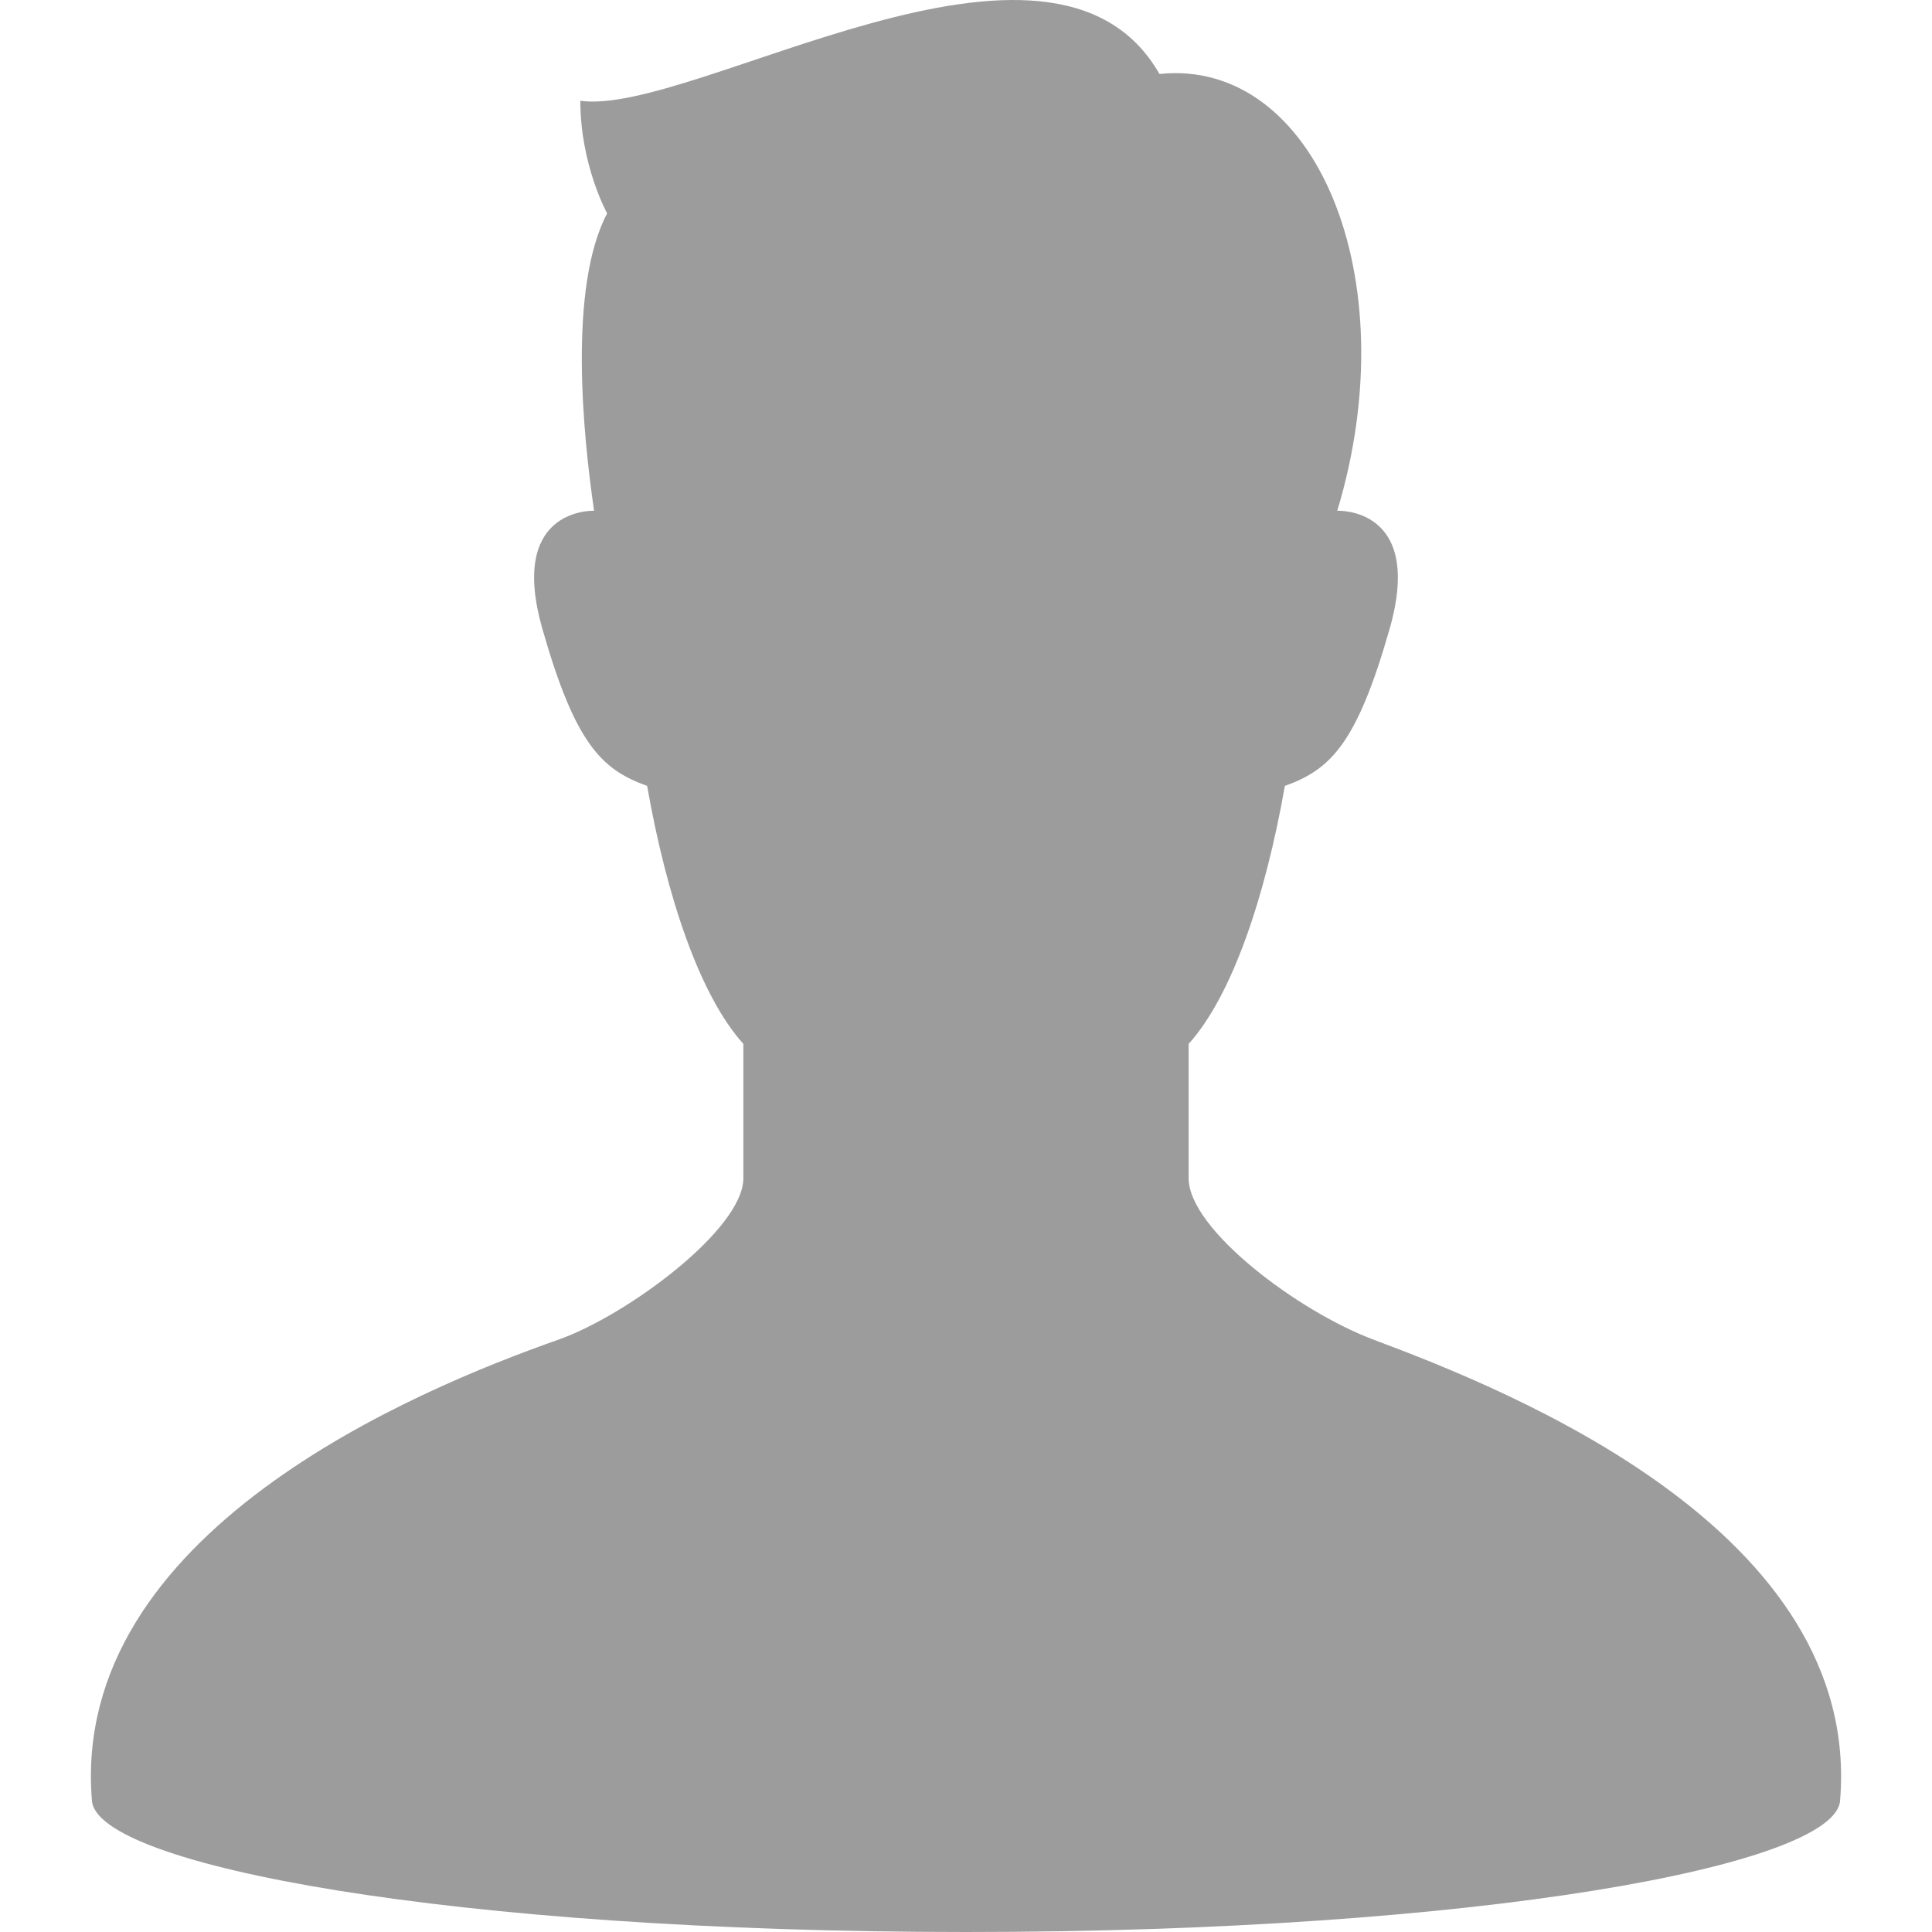
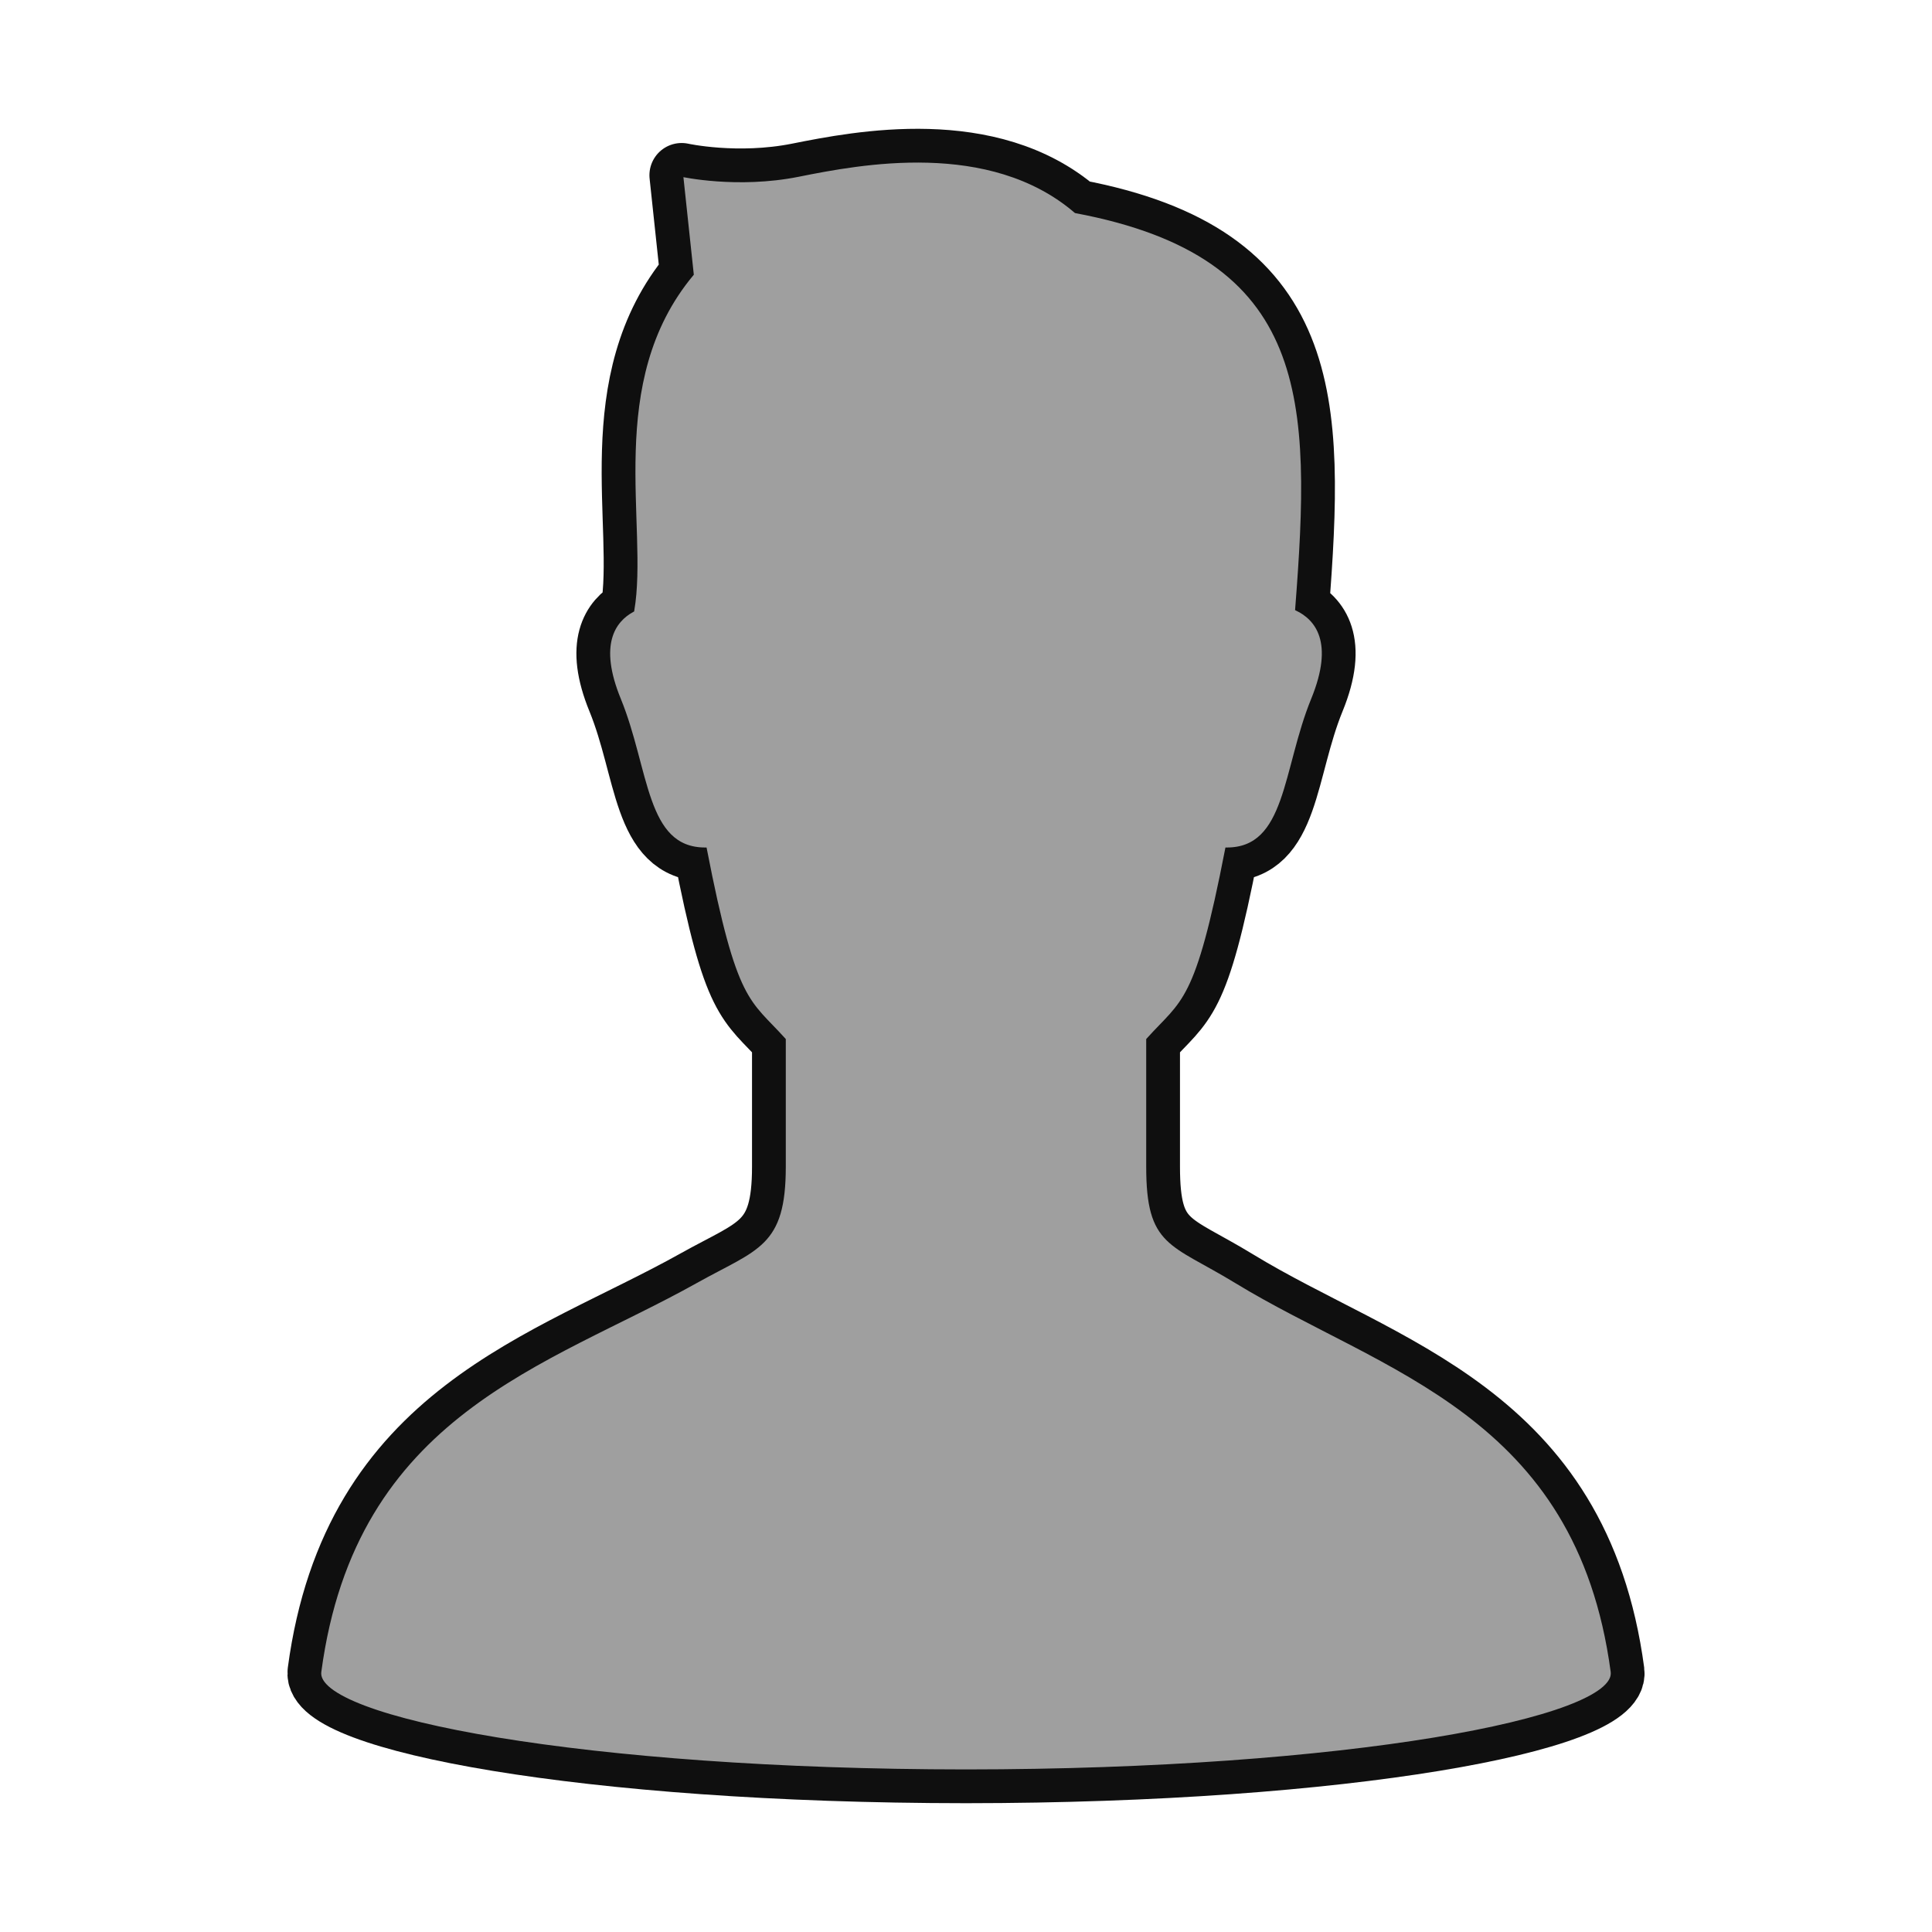
- <svg xmlns="http://www.w3.org/2000/svg" height="800px" width="800px" version="1.1" id="_x32_" viewBox="0 0 512 512" xml:space="preserve" fill="#4169e1">
+ <svg xmlns="http://www.w3.org/2000/svg" height="800px" width="800px" version="1.1" id="_x32_" viewBox="-51.2 -51.2 614.40 614.40" xml:space="preserve" fill="#0f0f0f" stroke="#0f0f0f">
  <g id="SVGRepo_bgCarrier" stroke-width="0" />
-   <g id="SVGRepo_tracerCarrier" stroke-linecap="round" stroke-linejoin="round" />
+   <g id="SVGRepo_tracerCarrier" stroke-linecap="round" stroke-linejoin="round" stroke="#0f0f0f" stroke-width="20.48">
+     <style type="text/css"> .st0{fill:#9f9f9f;} </style>
+     <g>
+       <path class="st0" d="M341.942,356.432c-20.705-12.637-28.134-11.364-28.134-36.612c0-8.837,0-25.256,0-40.403 c11.364-12.62,15.497-11.049,25.107-60.597c19.433,0,18.174-25.248,27.34-47.644c7.471-18.238,1.213-25.632-5.08-28.654 c5.144-66.462,5.144-112.236-70.292-126.436c-27.344-23.437-68.605-15.48-88.158-11.569c-19.536,3.911-37.159,0-37.159,0 l3.356,31.49c-28.608,34.332-14.302,80.106-18.908,106.916c-6.002,3.27-11.416,10.809-4.269,28.253 c9.165,22.396,7.906,47.644,27.34,47.644c9.61,49.548,13.742,47.977,25.107,60.597c0,15.147,0,31.566,0,40.403 c0,25.248-8.581,25.683-28.133,36.612c-47.14,26.349-108.569,41.658-119.575,124.01C48.468,495.504,134.952,511.948,256,512 c121.048-0.052,207.528-16.496,205.517-31.558C450.511,398.09,388.519,384.847,341.942,356.432z" />
+     </g>
+   </g>
  <g id="SVGRepo_iconCarrier">
-     <style type="text/css"> .st0{fill:#9c9c9c;} </style>
+     <style type="text/css"> .st0{fill:#9f9f9f;} </style>
    <g>
-       <path class="st0" d="M364.038,355.035c-19.948-7.458-49.037-29.238-49.037-42.797c0-8.983,0-20.205,0-35.587 c11.528-12.826,20.294-38.864,25.504-68.38c12.152-4.338,19.096-11.281,27.771-41.658c9.221-32.358-13.886-31.258-13.886-31.258 c18.69-61.873-5.913-120.022-47.125-115.753c-28.426-49.73-123.636,11.36-153.468,7.102c0,17.055,7.102,29.842,7.102,29.842 c-10.37,19.69-6.37,58.951-3.458,78.809c-1.684-0.03-22.581,0.188-13.717,31.258c8.676,30.376,15.619,37.32,27.772,41.658 c5.2,29.516,13.965,55.554,25.504,68.38c0,15.382,0,26.604,0,35.587c0,13.559-30.901,36.399-49.036,42.797 c-37.469,13.193-129.54,51.136-123.597,122.21C25.792,494.301,119.577,512,256,512c136.414,0,230.209-17.699,231.635-34.755 C493.577,406.102,401.269,368.961,364.038,355.035z" />
+       <path class="st0" d="M341.942,356.432c-20.705-12.637-28.134-11.364-28.134-36.612c0-8.837,0-25.256,0-40.403 c11.364-12.62,15.497-11.049,25.107-60.597c19.433,0,18.174-25.248,27.34-47.644c7.471-18.238,1.213-25.632-5.08-28.654 c5.144-66.462,5.144-112.236-70.292-126.436c-27.344-23.437-68.605-15.48-88.158-11.569c-19.536,3.911-37.159,0-37.159,0 l3.356,31.49c-28.608,34.332-14.302,80.106-18.908,106.916c-6.002,3.27-11.416,10.809-4.269,28.253 c9.165,22.396,7.906,47.644,27.34,47.644c9.61,49.548,13.742,47.977,25.107,60.597c0,15.147,0,31.566,0,40.403 c0,25.248-8.581,25.683-28.133,36.612c-47.14,26.349-108.569,41.658-119.575,124.01C48.468,495.504,134.952,511.948,256,512 c121.048-0.052,207.528-16.496,205.517-31.558C450.511,398.09,388.519,384.847,341.942,356.432z" />
    </g>
  </g>
</svg>
